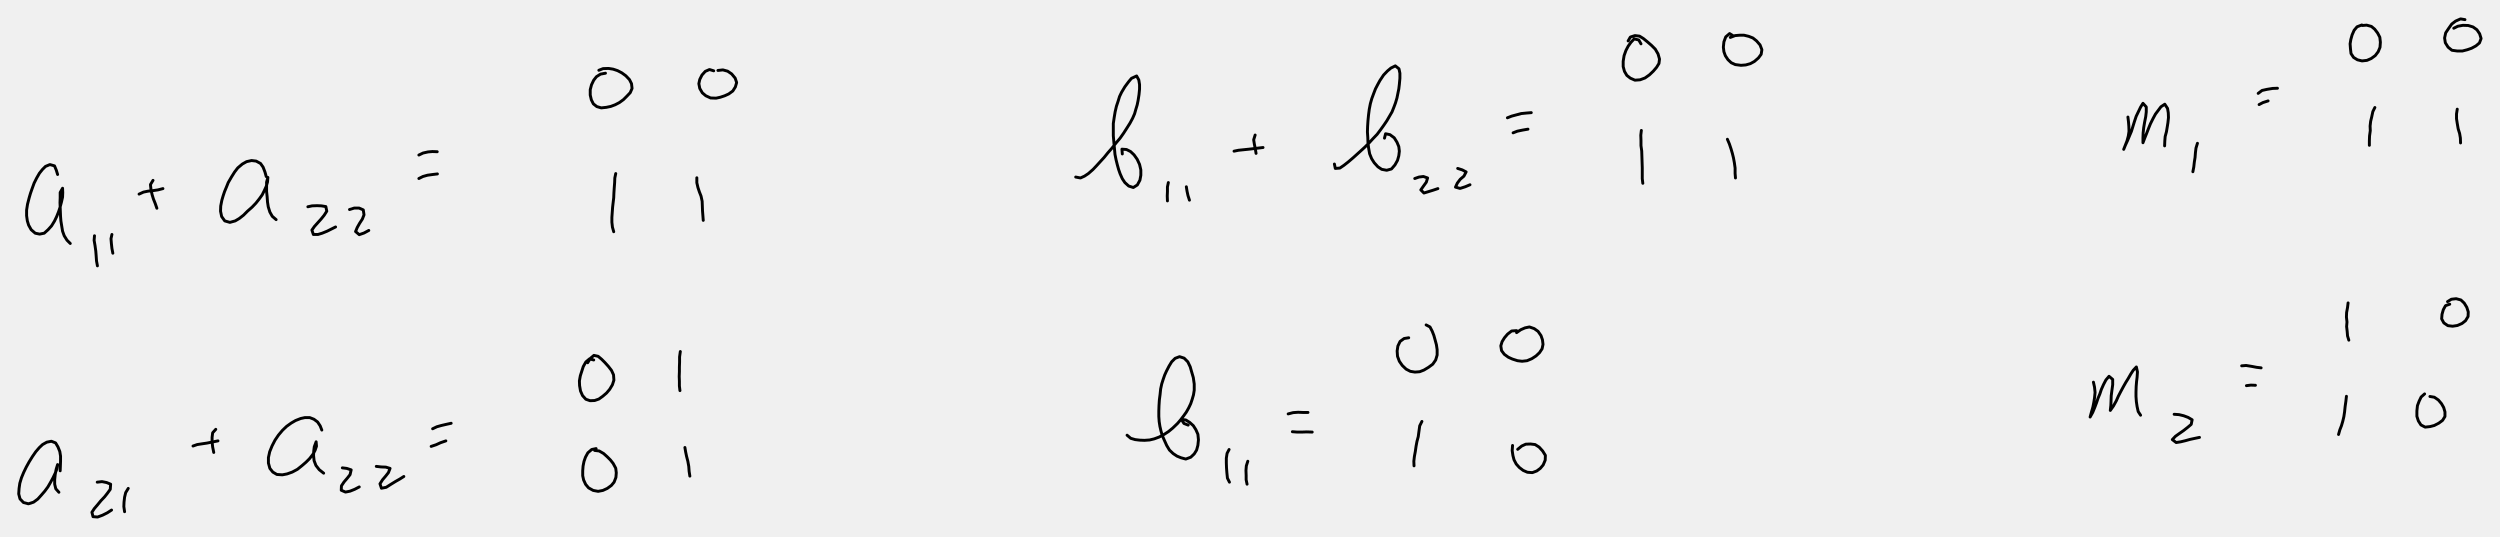
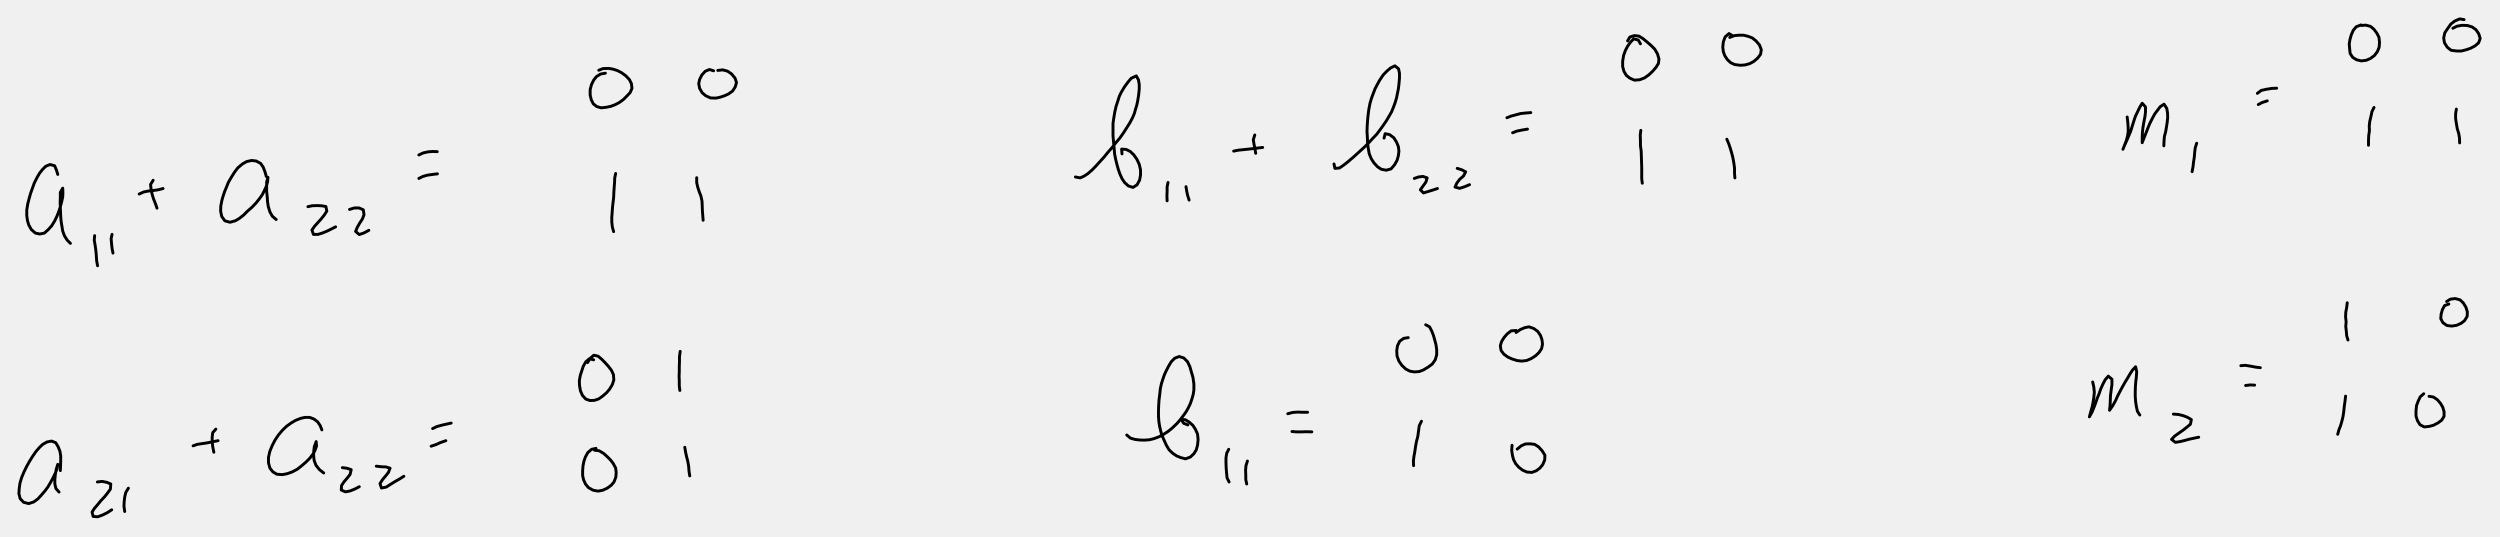
- <svg xmlns="http://www.w3.org/2000/svg" viewBox="1560 1860 13626 2925" stroke="black" stroke-width="16" stroke-linecap="round" stroke-linejoin="round" fill="none" data-xena="0 0 0">
+ <svg xmlns="http://www.w3.org/2000/svg" viewBox="1559 1860 13632 2925" stroke="black" stroke-width="16" stroke-linecap="round" stroke-linejoin="round" fill="none" data-xena="1 6 0">
  <style>@media(prefers-color-scheme:dark){svg{background-color:black;stroke:white;}}</style>
  <path d="M1874 2811l-7-23-10-24-25-7-24 10-17 17-16 20-15 26-14 28-12 33-8 23-7 24-9 35-5 32 0 31 4 28 7 23 14 25 22 19 24 5 25-5 21-19 19-21 16-26 12-25 10-25 8-24 8-30 6-27 1-24-1-24-13 23 0 29-1 27 1 24 1 26 1 25 2 25 5 31 4 24 9 25 15 24 18 18" />
  <path d="M2075 3145l-2 25 5 29 4 29 2 25 2 29 5 27" />
  <path d="M2170 3138l-5 23 2 25 3 28 5 26" />
  <path d="M2318 2918l 24-11 24-5 28-3 27-4 27-7" />
  <path d="M2394 2843l-14 23 3 28 6 27 7 23 10 25 9 26" />
  <path d="M3011 2822l-7-25-10-26-14-20-24-13-25-3-27 6-23 13-25 21-17 22-17 27-18 31-10 25-10 24-8 24-7 24-6 31-1 28 6 29 17 24 28 8 29-8 22-13 23-18 22-22 25-22 21-22 19-24 15-21 11-22 11-24 7-24 2-25-7 26 0 26 0 25 3 28 2 29 4 26 9 29 13 23 21 18" />
  <path d="M3238 2987l 23-5 27-1 24 1 24 4 5 25-14 22-17 21-18 20-18 20-14 20 8 24 25 0 23-7 27-11 22-11 24-12" />
  <path d="M3465 3002l 26-8 26 0 23 10 4 27-9 23-15 23-13 23-9 22 20 17 26-9 26-14" />
  <path d="M3843 2705l 23-11 27-6 24-2 26 1" />
  <path d="M3843 2833l 22-11 25-7 29-4 25-3" />
  <path d="M4860 2259l-27 5-22 14-15 19-12 25-7 27 0 29 6 26 11 22 19 15 24 7 28-3 24-5 24-9 23-12 22-16 19-19 18-19 10-23-3-26-11-22-20-21-22-16-23-12-24-8-25-4-30 1-23 9" />
  <path d="M5450 2246l-23-7-23 10-18 20-12 24-5 23 5 26 14 24 19 16 26 12 30 1 23-5 24-8 22-10 22-16 14-22 7-24-8-24-19-23-22-15-26-7-27 3" />
  <path d="M4916 2806l-5 24-1 26-2 26-2 31-1 25-3 25-3 26-2 28-2 28 0 26 3 27 7 25" />
  <path d="M5358 2829l 0 27 6 26 8 24 9 23 6 28 1 25 1 27 2 26 2 26" />
  <path d="M7423 2825l 26 5 22-10 21-14 25-22 19-20 20-22 22-24 21-26 22-25 22-28 22-26 19-27 18-28 17-27 14-26 11-25 7-25 7-23 5-24 5-32 3-30 0-25-4-25-12-22-28 13-16 19-20 27-18 30-11 23-8 26-9 27-7 30-5 30-5 34 0 33 0 34 3 35 3 32 3 34 6 30 7 28 7 25 8 23 12 27 14 21 21 19 25 8 22-14 14-26 5-27 0-29-7-30-13-28-17-24-19-18-22-11-25-2 2 26" />
  <path d="M7928 2855l-5 24 0 25-1 24 1 27" />
  <path d="M8026 2878l 4 25 5 23 8 25" />
  <path d="M8286 2684l 24-5 29-3 29-3 26-3 25-3 25-3" />
  <path d="M8401 2596l-8 26 4 25 5 24 4 25" />
  <path d="M8833 2754l 5 24 25-2 22-15 23-18 27-23 20-18 21-19 24-22 22-22 21-23 23-24 18-24 18-25 17-25 14-24 14-24 10-25 9-24 8-27 5-25 5-24 3-25 3-33 0-28-5-24-20-16-24 12-19 16-21 22-20 30-12 22-12 23-10 26-10 27-8 28-6 31-4 31-3 31-2 31-1 30 2 30 1 28 3 27 6 34 11 27 14 22 20 22 21 14 27 5 26-7 19-22 14-25 7-25 3-25-3-25-10-24-15-24-23-17-24-5-6 24" />
  <path d="M9271 2833l 23-8 24-3 23 8-7 23-16 22-14 20 17 17 23-7 26-8 27-9" />
  <path d="M9505 2778l 25 8 21 11-12 23-20 17-16 21-10 22 25 7 28-9 26-11" />
  <path d="M9776 2502l 23-9 26-7 26-7 30-3 25-2" />
  <path d="M9807 2584l 23-9 29-6 29-5" />
  <path d="M10504 2099l-12-21-25-6-18 19-15 21-12 23-10 28-5 31 0 29 7 26 13 22 19 15 25 11 28-2 27-10 24-17 21-20 18-21 13-21 3-24-8-28-15-26-21-21-22-19-22-18-21-13-25-3-25 8-12 21" />
  <path d="M11008 2056l-21-13-21 18-10 27-3 29 3 25 8 22 14 21 18 17 22 10 31 4 26-2 25-7 22-12 22-19 15-20 4-25-10-26-19-22-20-16-23-9-25-6-25 0-24 2-26 10" />
  <path d="M10506 2571l-3 26 1 29 0 28 4 29 1 30 1 31 1 31 0 31 0 28 3 25" />
  <path d="M10975 2619l 11 26 9 27 7 24 6 24 5 27 4 29 0 29 2 25" />
  <path d="M13158 2498l 3 25 2 25 1 28-4 26-7 26-9 23-9 23 9-22 12-26 10-24 11-26 8-26 8-26 10-30 12-25 12-25 13-21 18 20 0 27-3 26-6 30-5 30-3 28-1 28 0 26 10-26 10-25 12-31 9-22 14-28 13-24 15-20 15-20 21-14 15 23 4 24 1 26-3 28-4 25-4 24-7 26-2 25-1 26" />
  <path d="M13537 2641l-8 26-3 25-2 26-4 25-3 27-5 26" />
  <path d="M13868 2369l 21-16 27-6 31-5 26-1" />
  <path d="M13873 2430l 21-11 28-9" />
  <path d="M14433 1996l-26 10-16 19-11 25-7 25-4 24 2 27 3 26 14 21 21 13 25 6 27-3 23-10 22-16 16-21 10-24 2-28-3-27-12-23-16-21-18-15-26-7-24 2" />
  <path d="M14995 1967l-24-4-27 12-21 16-17 24-16 24-6 28 4 26 15 24 21 17 29 4 28 0 27-7 23-8 24-13 19-16 9-24-8-26-15-22-21-15-26-8-29-1-28 5-22 11" />
  <path d="M14504 2446l-11 22-6 28-6 25-3 26 1 25-4 29-1 27 0 24" />
  <path d="M14953 2455l-4 26 0 26 4 26 5 29 8 26 4 24 1 27" />
  <path d="M1888 4426l 1-25 1-27 0-28-4-25-10-25-13-22-23-9-25 5-23 13-18 17-19 22-18 26-18 29-16 29-14 29-12 29-9 30-4 28-2 30 7 27 19 20 27 7 28-9 23-17 19-21 19-22 17-23 15-26 13-24 12-25 9-23 4-24-8 26-5 27-3 29 0 25 6 25 17 19" />
  <path d="M2090 4488l 26-3 25 5 22 9-2 28-16 22-15 19-20 21-18 22-18 21-13 20 6 24 25 2 27-10 26-13 23-15" />
  <path d="M2259 4522l-14 23-6 25-3 27-1 24 4 28" />
  <path d="M2612 4291l 23-8 26-4 27-4 30-6 30-6" />
  <path d="M2736 4200l-17 19-3 25 0 25 3 27 6 30" />
  <path d="M3314 4204l-9-23-14-21-20-15-23-9-26 0-23 5-28 11-24 14-25 18-22 21-22 26-19 28-16 31-13 32-7 32 0 30 8 29 16 20 22 13 30 2 26-5 28-10 28-15 25-20 22-19 19-19 18-23 12-22 8-23-2-24-10 27-3 24-1 24 3 28 10 26 18 23 24 19" />
  <path d="M3426 4410l 24 3 24 8-6 26-15 19-18 21-14 21-1 24 23 10 25-5 25-10 25-13" />
  <path d="M3611 4402l 26 3 26 1 23 7-9 23-15 19-17 20-14 22 8 24 26-5 25-16 26-16 23-13 22-14" />
  <path d="M3918 4197l 23-11 25-7 26-6 27-6" />
  <path d="M3910 4293l 27-9 24-11 29-10" />
  <path d="M7703 4232l 20 17 24 7 25 3 26 1 28-2 25-6 27-10 28-15 23-15 23-19 26-25 17-20 16-21 15-21 13-23 11-23 8-24 7-24 4-25 0-34-5-35-9-31-8-28-13-27-20-20-25-8-24 9-19 19-14 23-14 27-10 22-8 23-8 25-6 28-3 29-4 31-2 31-1 30 0 29 2 28 4 26 6 26 7 24 10 23 14 31 15 25 20 19 21 14 22 9 26 7 27-10 19-18 13-21 7-26 3-30-3-30-11-25-14-22-20-18-21-13-24-3 14 22 23 9" />
  <path d="M8259 4310l-11 21-4 26 0 26 1 27 2 27 3 29 11 22" />
  <path d="M8361 4374l-8 25-2 25 1 27 0 24 5 24" />
  <path d="M8581 4116l 27-7 27-2 25 1 29 0" />
  <path d="M8604 4213l 26 2 26 0 26-1 30 1" />
  <path d="M4796 3822l-23-6-20 17-14 25-8 25-8 25-5 28 1 26 5 29 11 25 18 20 23 8 25-1 23-8 21-15 21-18 17-20 15-25 8-25-2-29-11-24-17-22-19-21-18-18-19-16-23-5-19 16-15 24" />
  <path d="M4809 4305l-24 5-21 18-13 24-8 23-5 25-2 26 0 27 5 23 11 24 16 19 25 14 27 5 26-5 24-11 22-16 15-18 10-26 2-25-3-25-14-26-15-19-17-17-20-18-24-14-25-3" />
  <path d="M5268 3776l-4 29 0 29-1 26 0 26-1 26 1 25 0 27 3 25" />
  <path d="M5293 4299l 4 24 5 24 7 27 5 28 2 27 4 26" />
  <path d="M9238 3701l-25 4-22 16-12 25-4 27 2 29 10 27 16 23 21 20 23 12 25 4 26-2 23-9 25-15 23-17 16-23 8-27 0-29-4-27-7-26-7-25-9-23-12-23-21-11" />
  <path d="M9826 3662l-27 2-22 17-17 20-13 21-7 23 4 26 15 20 22 16 22 10 28 9 25 3 27-3 26-11 23-15 19-18 14-21 5-24-3-25-8-23-16-23-21-15-26-9-24 5-23 10-23 16" />
  <path d="M9310 4157l-12 24-4 29-4 30-7 26-5 27-4 28-5 27-3 26 1 25" />
  <path d="M9804 4288l-2 28 4 27 6 23 12 23 17 19 21 16 23 10 27 2 24-9 19-14 16-19 11-26 1-26-15-24-19-21-22-14-25-3-26 1-22 10-22 18" />
  <path d="M12970 3943l 6 27 3 29-3 30-4 25-5 25-8 28-7 26 14-25 12-29 9-24 8-24 10-24 8-24 12-27 13-25 17-20 20 17 0 29-4 29-4 31-1 28-1 24-3 28 17-24 16-29 11-25 13-25 14-26 13-23 13-21 15-26 13-20 17-18 6 27-2 29-3 25-2 25-1 30 0 25 2 28 4 27 6 27 13 20" />
  <path d="M13410 4118l 27 2 25 6 24 9 22 13-5 25-19 16-23 18-23 16-21 15-17 18 21 16 25-4 25-6 25-7 28-6 24-5" />
  <path d="M13778 3854l 24-2 31 5 26 5 25 3" />
  <path d="M13804 3962l 24-3 25 1" />
  <path d="M14358 3511l-3 25-5 27-1 25 3 27-2 25 3 26 2 25 7 23" />
  <path d="M14912 3518l-23 8-12 22-7 25-2 25 12 22 22 15 26 3 26-4 25-11 19-15 14-23 1-25-8-25-14-23-18-17-26-7-26 3-21 13" />
  <path d="M14349 4020l-3 27-4 28-3 29-4 27-6 25-7 24-9 23-7 25" />
  <path d="M14775 4007l-19 17-11 23-9 24-3 29 0 29 8 25 14 22 23 12 27-3 23-6 25-13 20-15 13-21 0-25-7-24-12-21-17-20-22-15-24-4" />
</svg>
